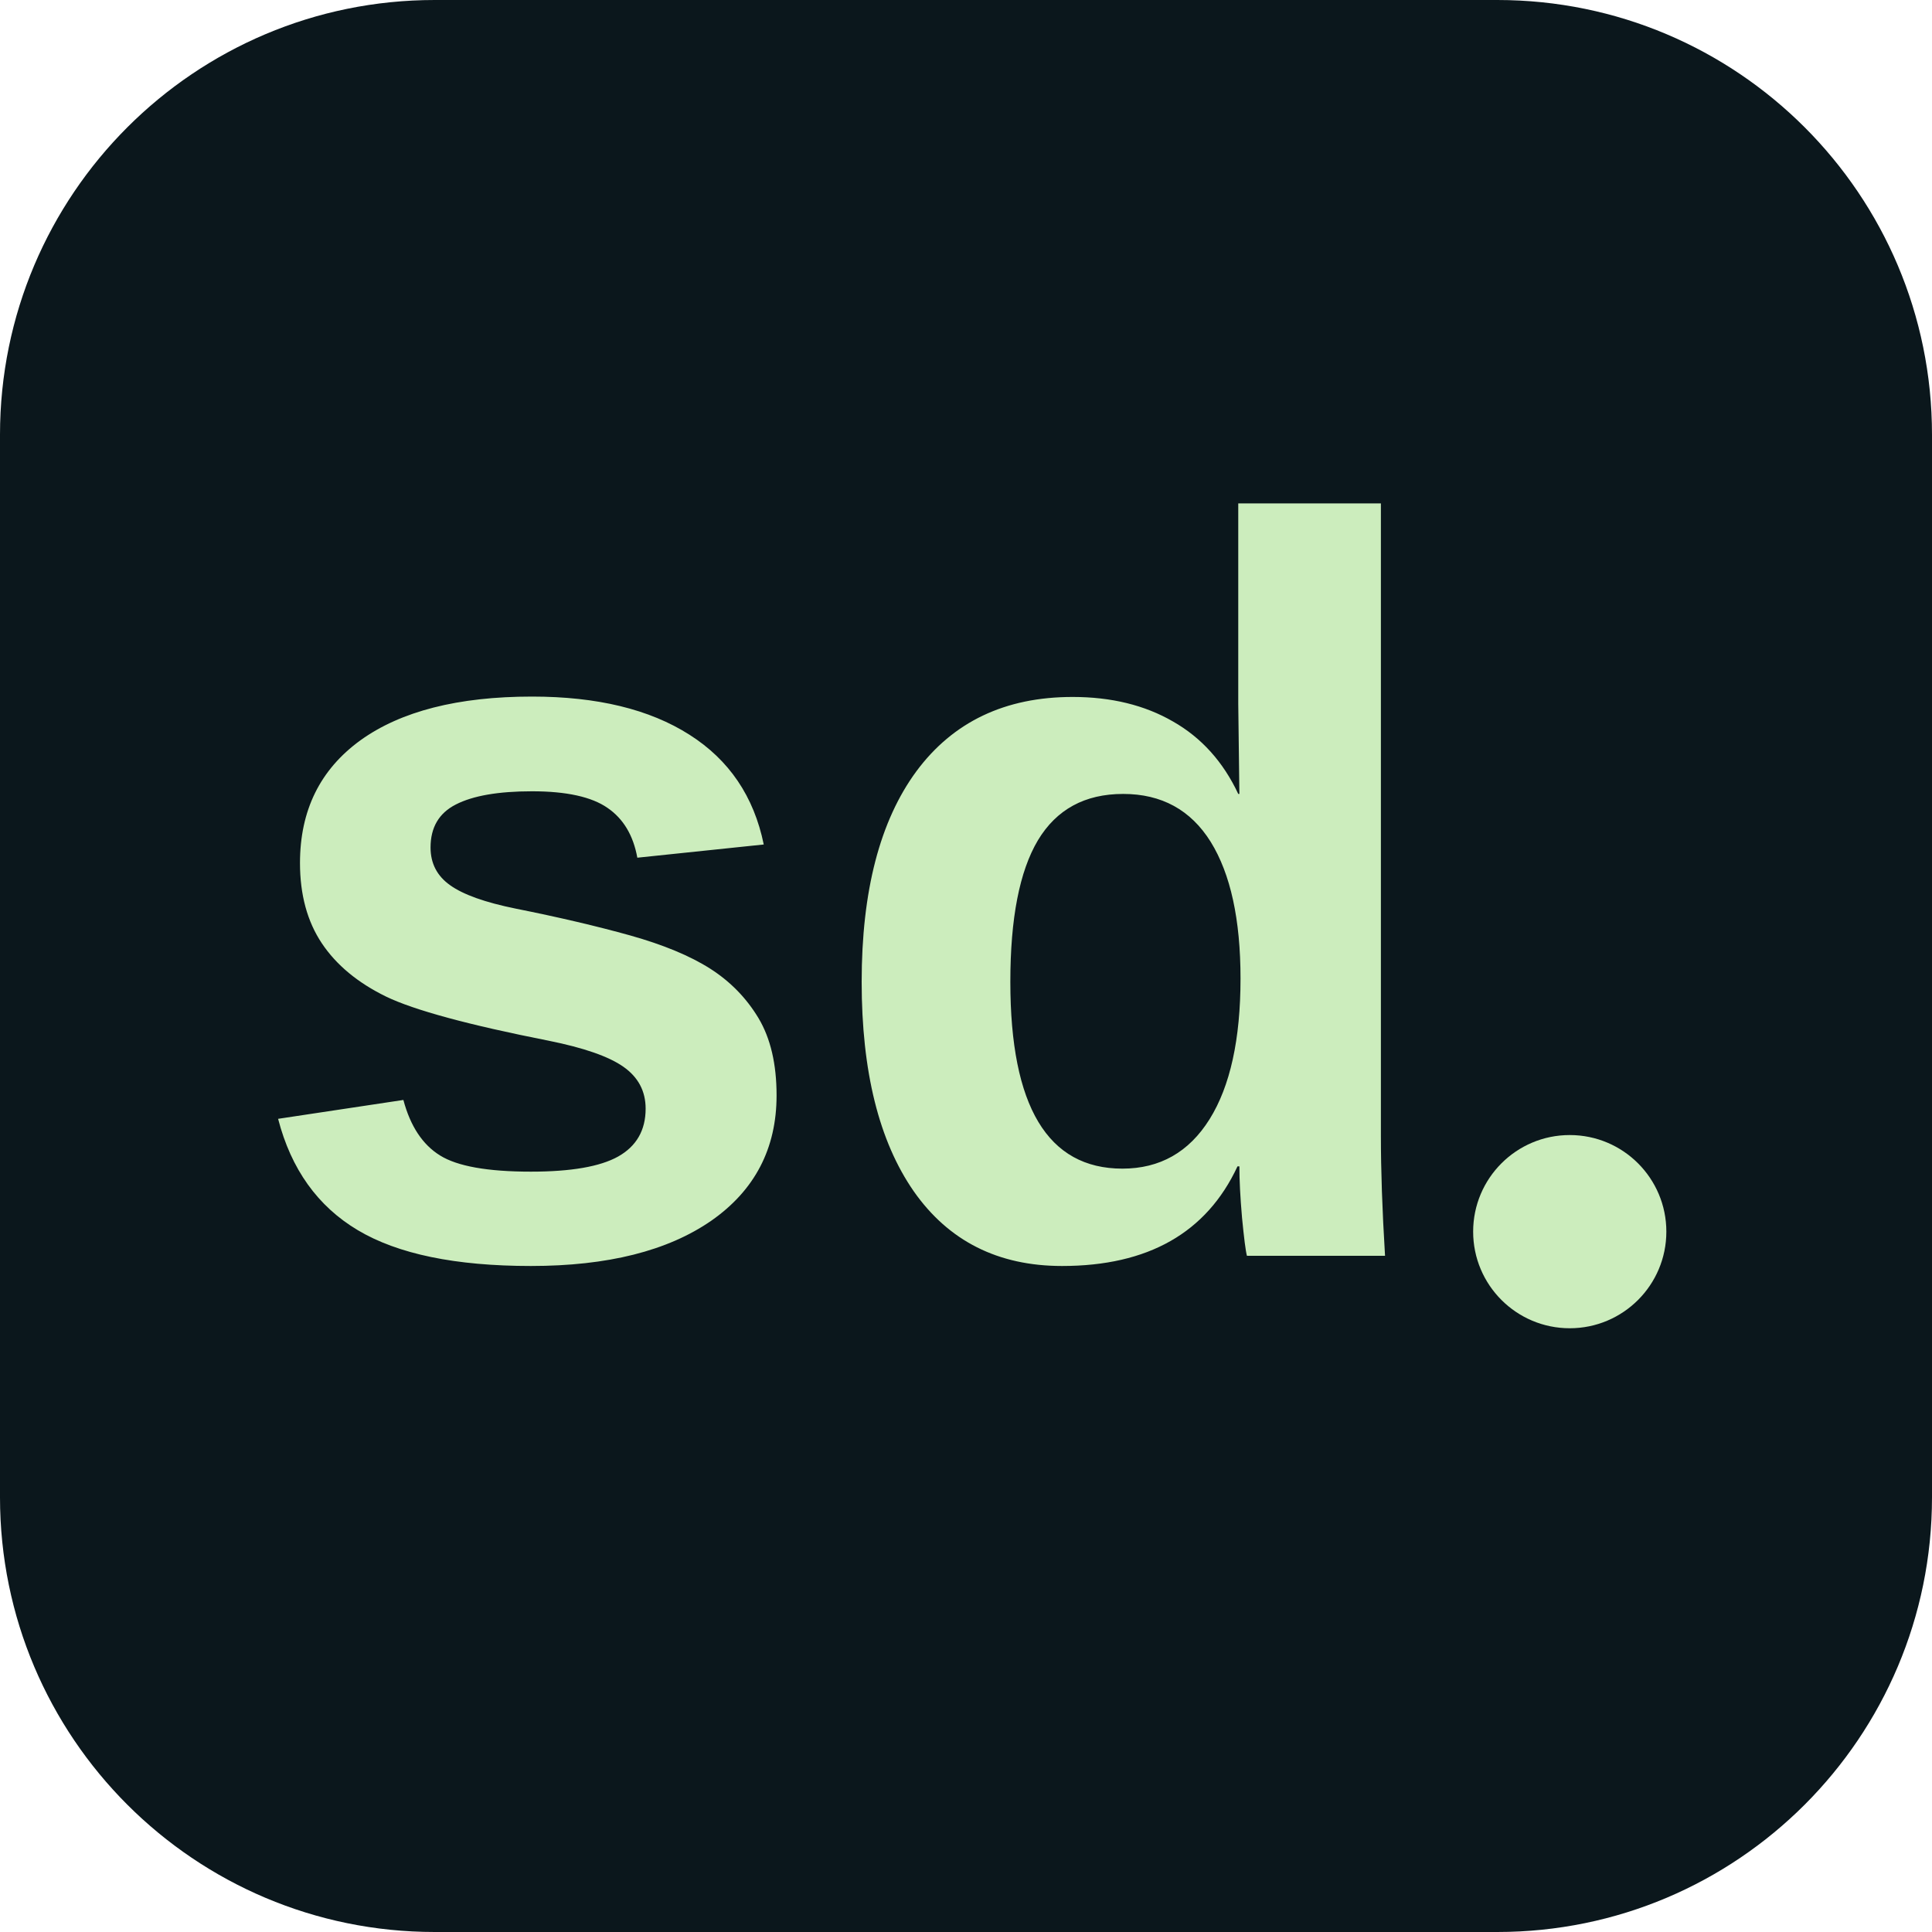
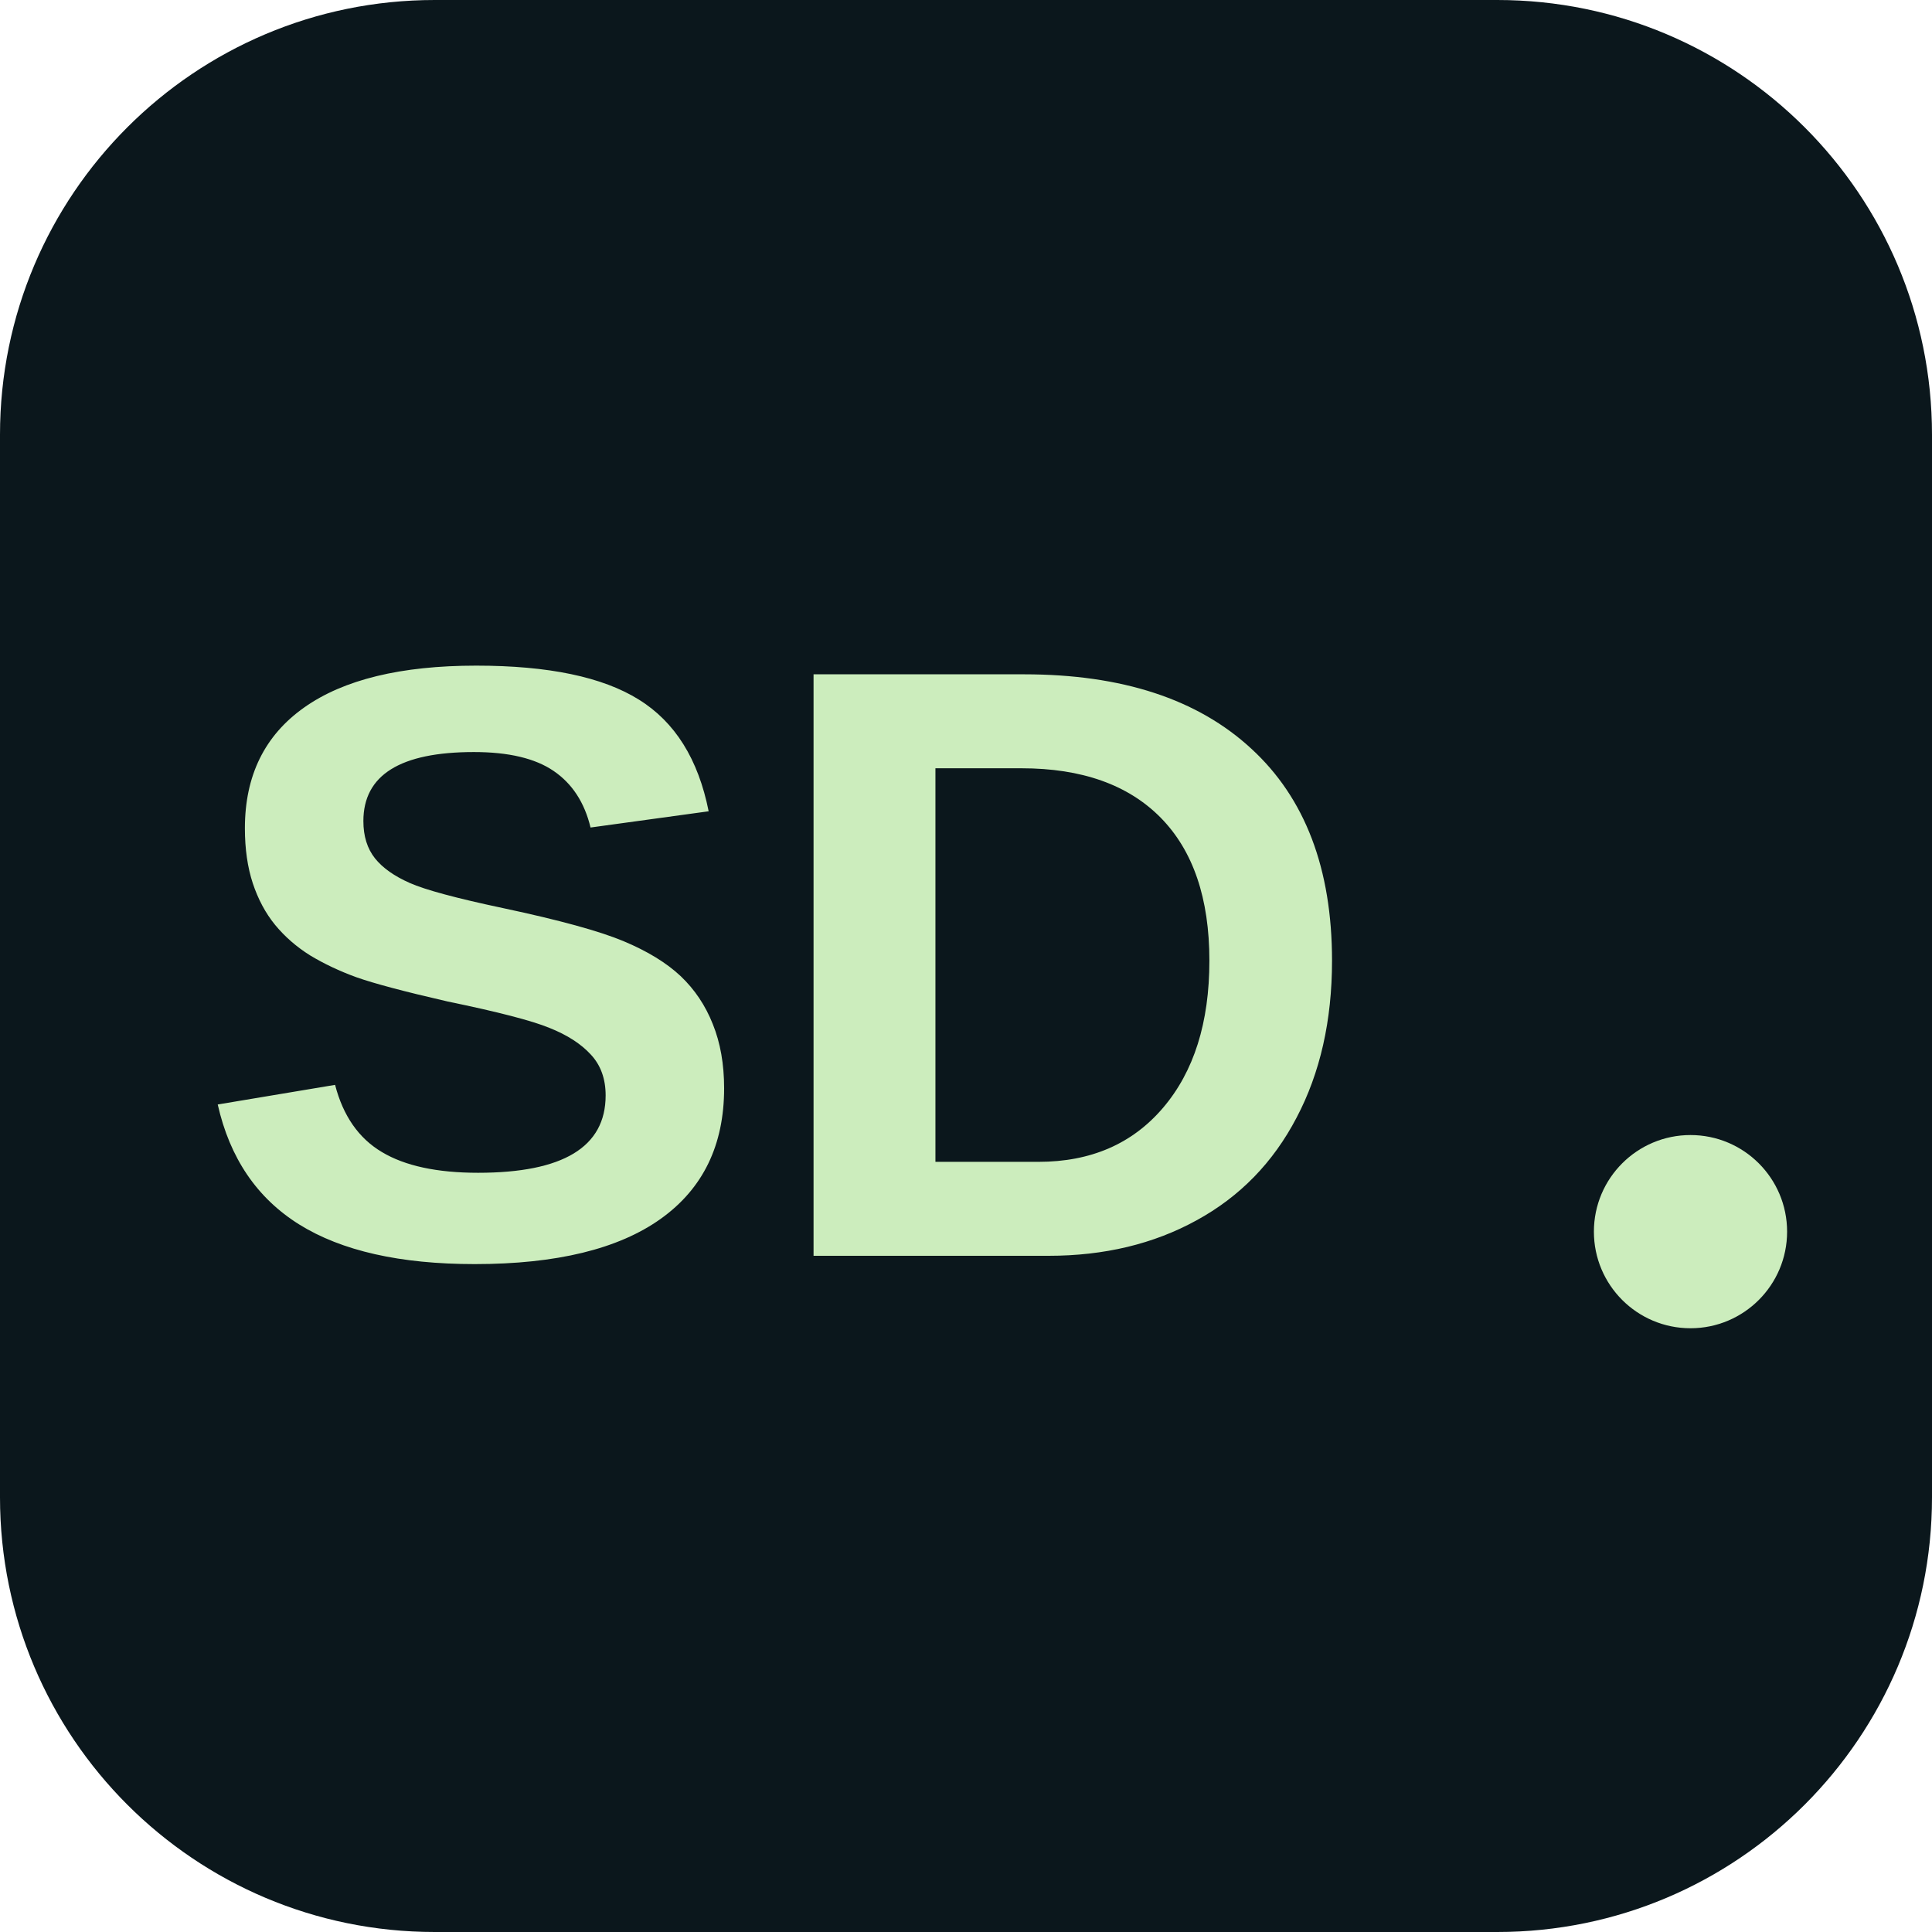
<svg xmlns="http://www.w3.org/2000/svg" viewBox="0 0 80 80">
  <rect width="80" height="80" rx="18" fill="#0b171c" />
-   <text x="10" y="52" font-family="Arial,sans-serif" font-size="43" font-weight="bold" fill="#ccedbd">sd</text>
-   <circle cx="65" cy="51" r="4" fill="#ccedbd" />
+   <text x="8" y="52" font-family="Arial,sans-serif" font-size="35" font-weight="bold" fill="#ccedbd">SD</text>
+   <circle cx="70" cy="51" r="4" fill="#ccedbd" />
</svg>
